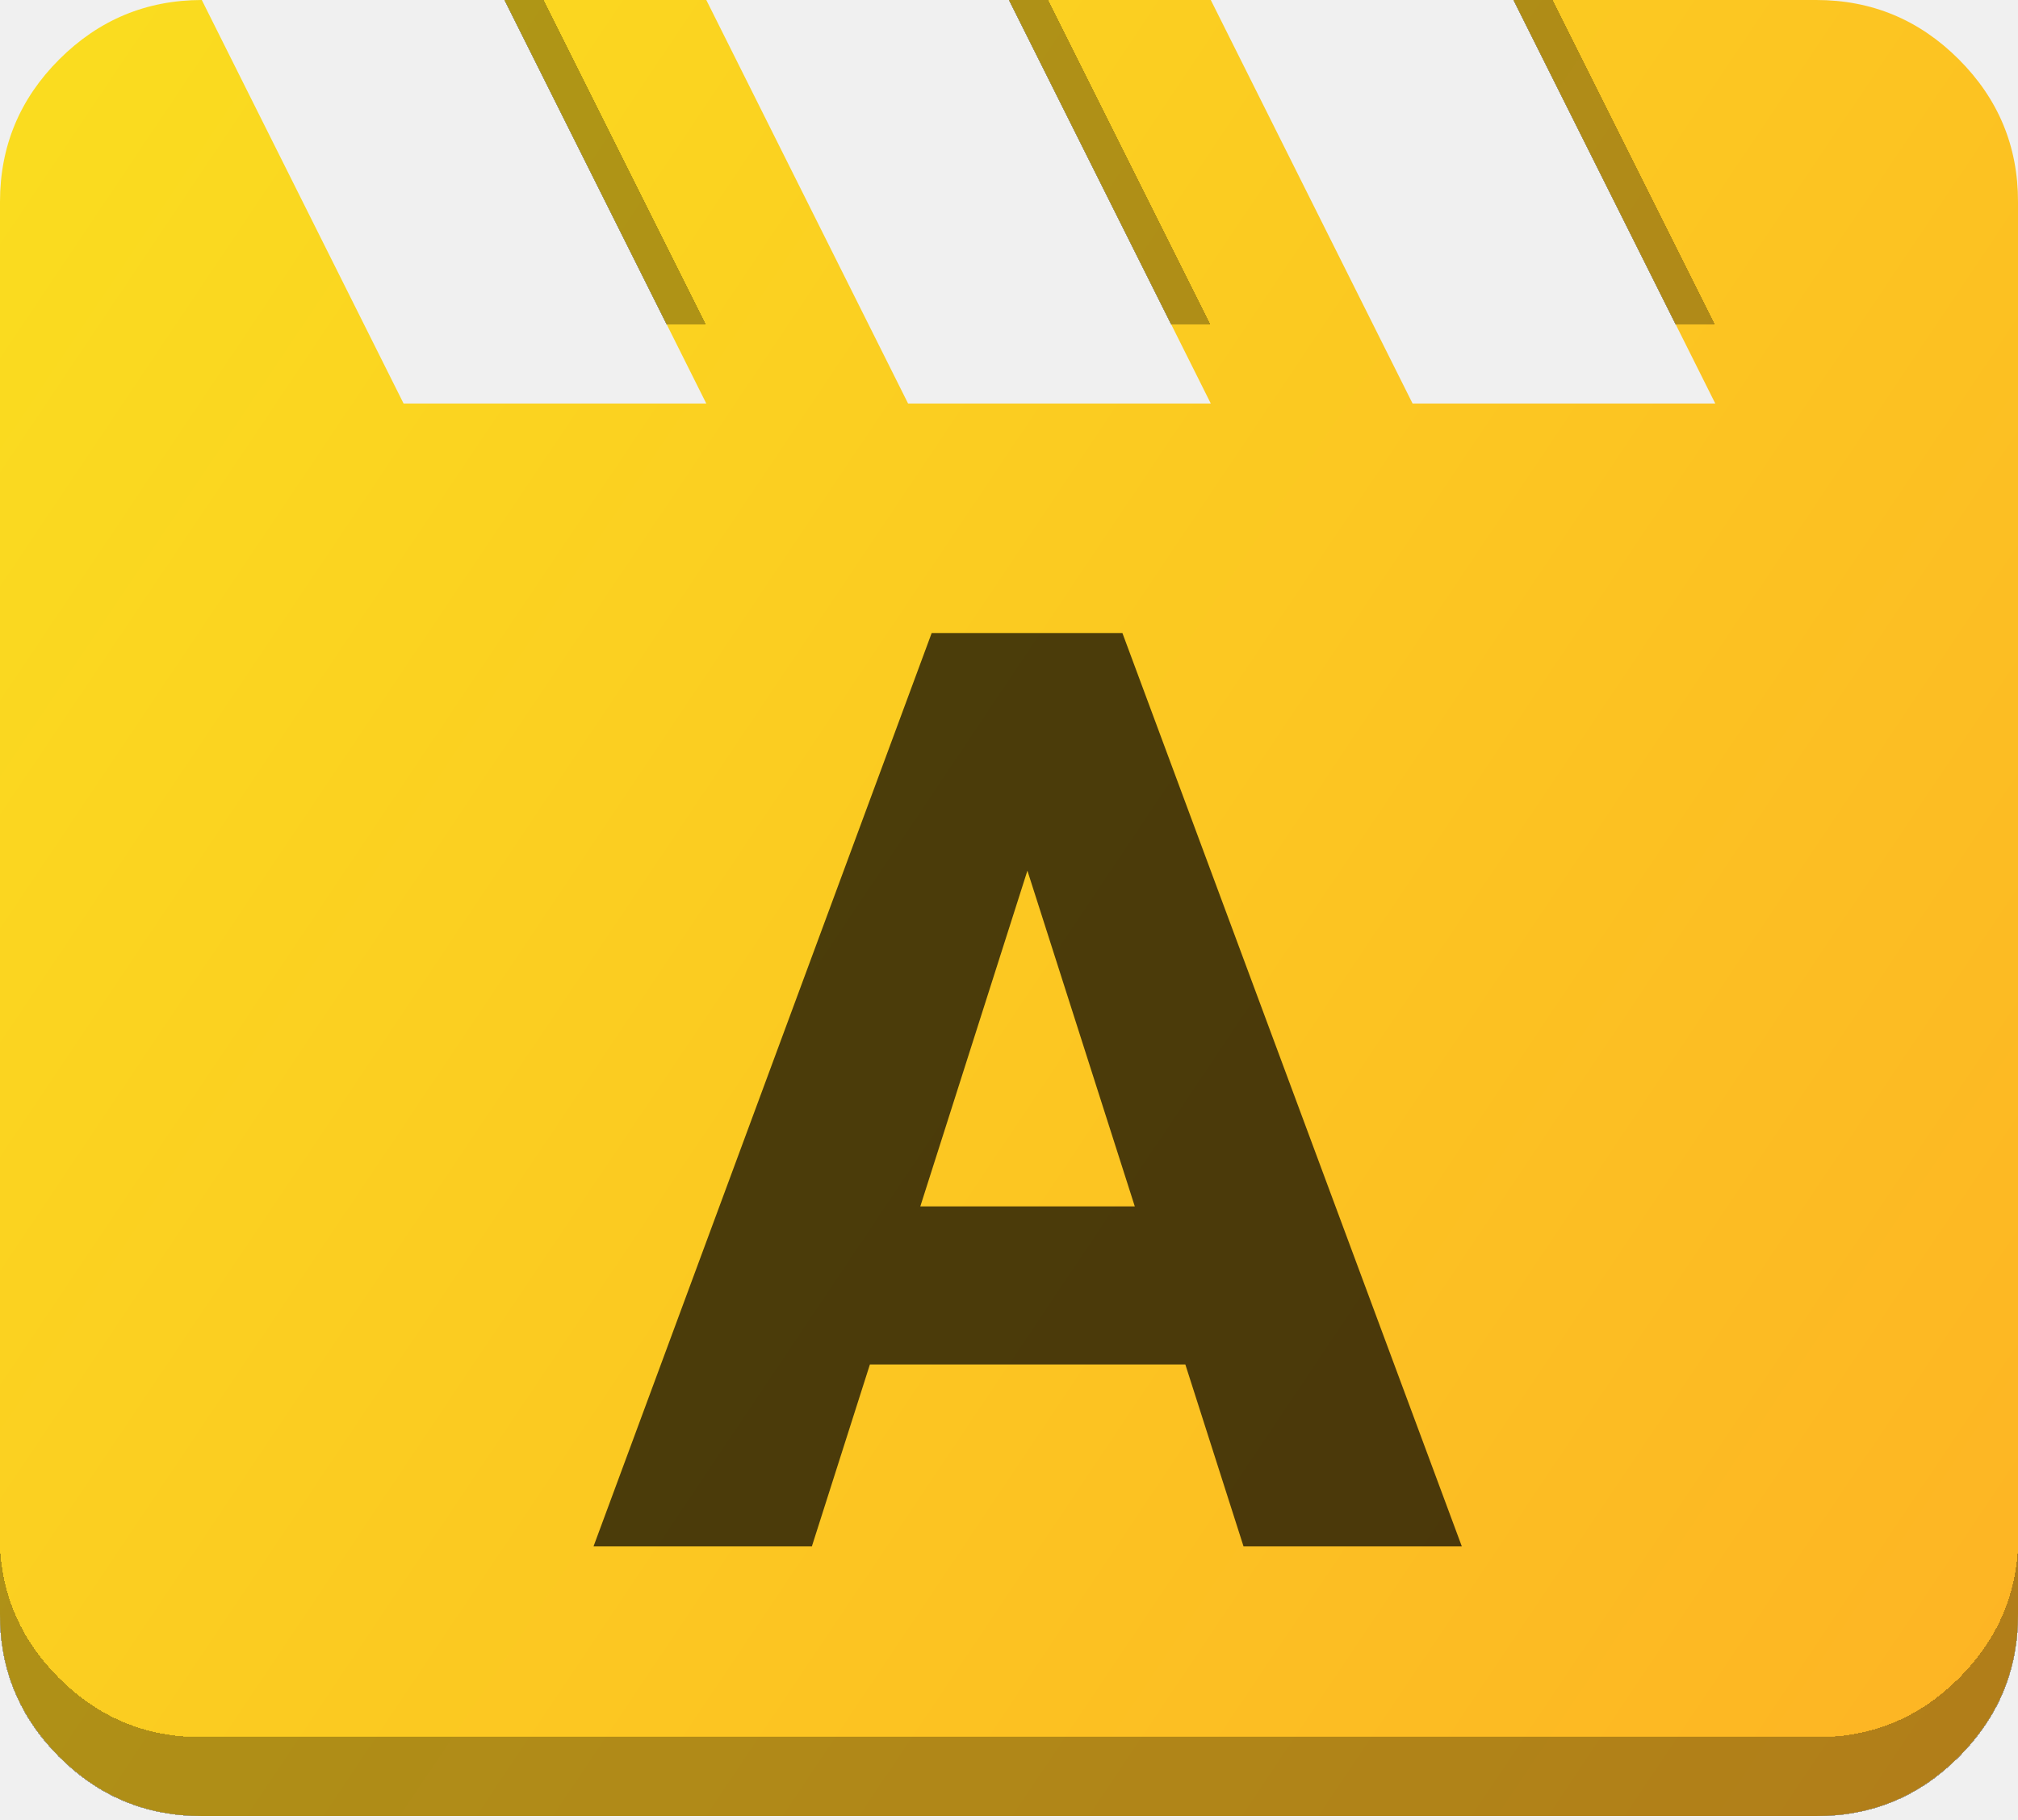
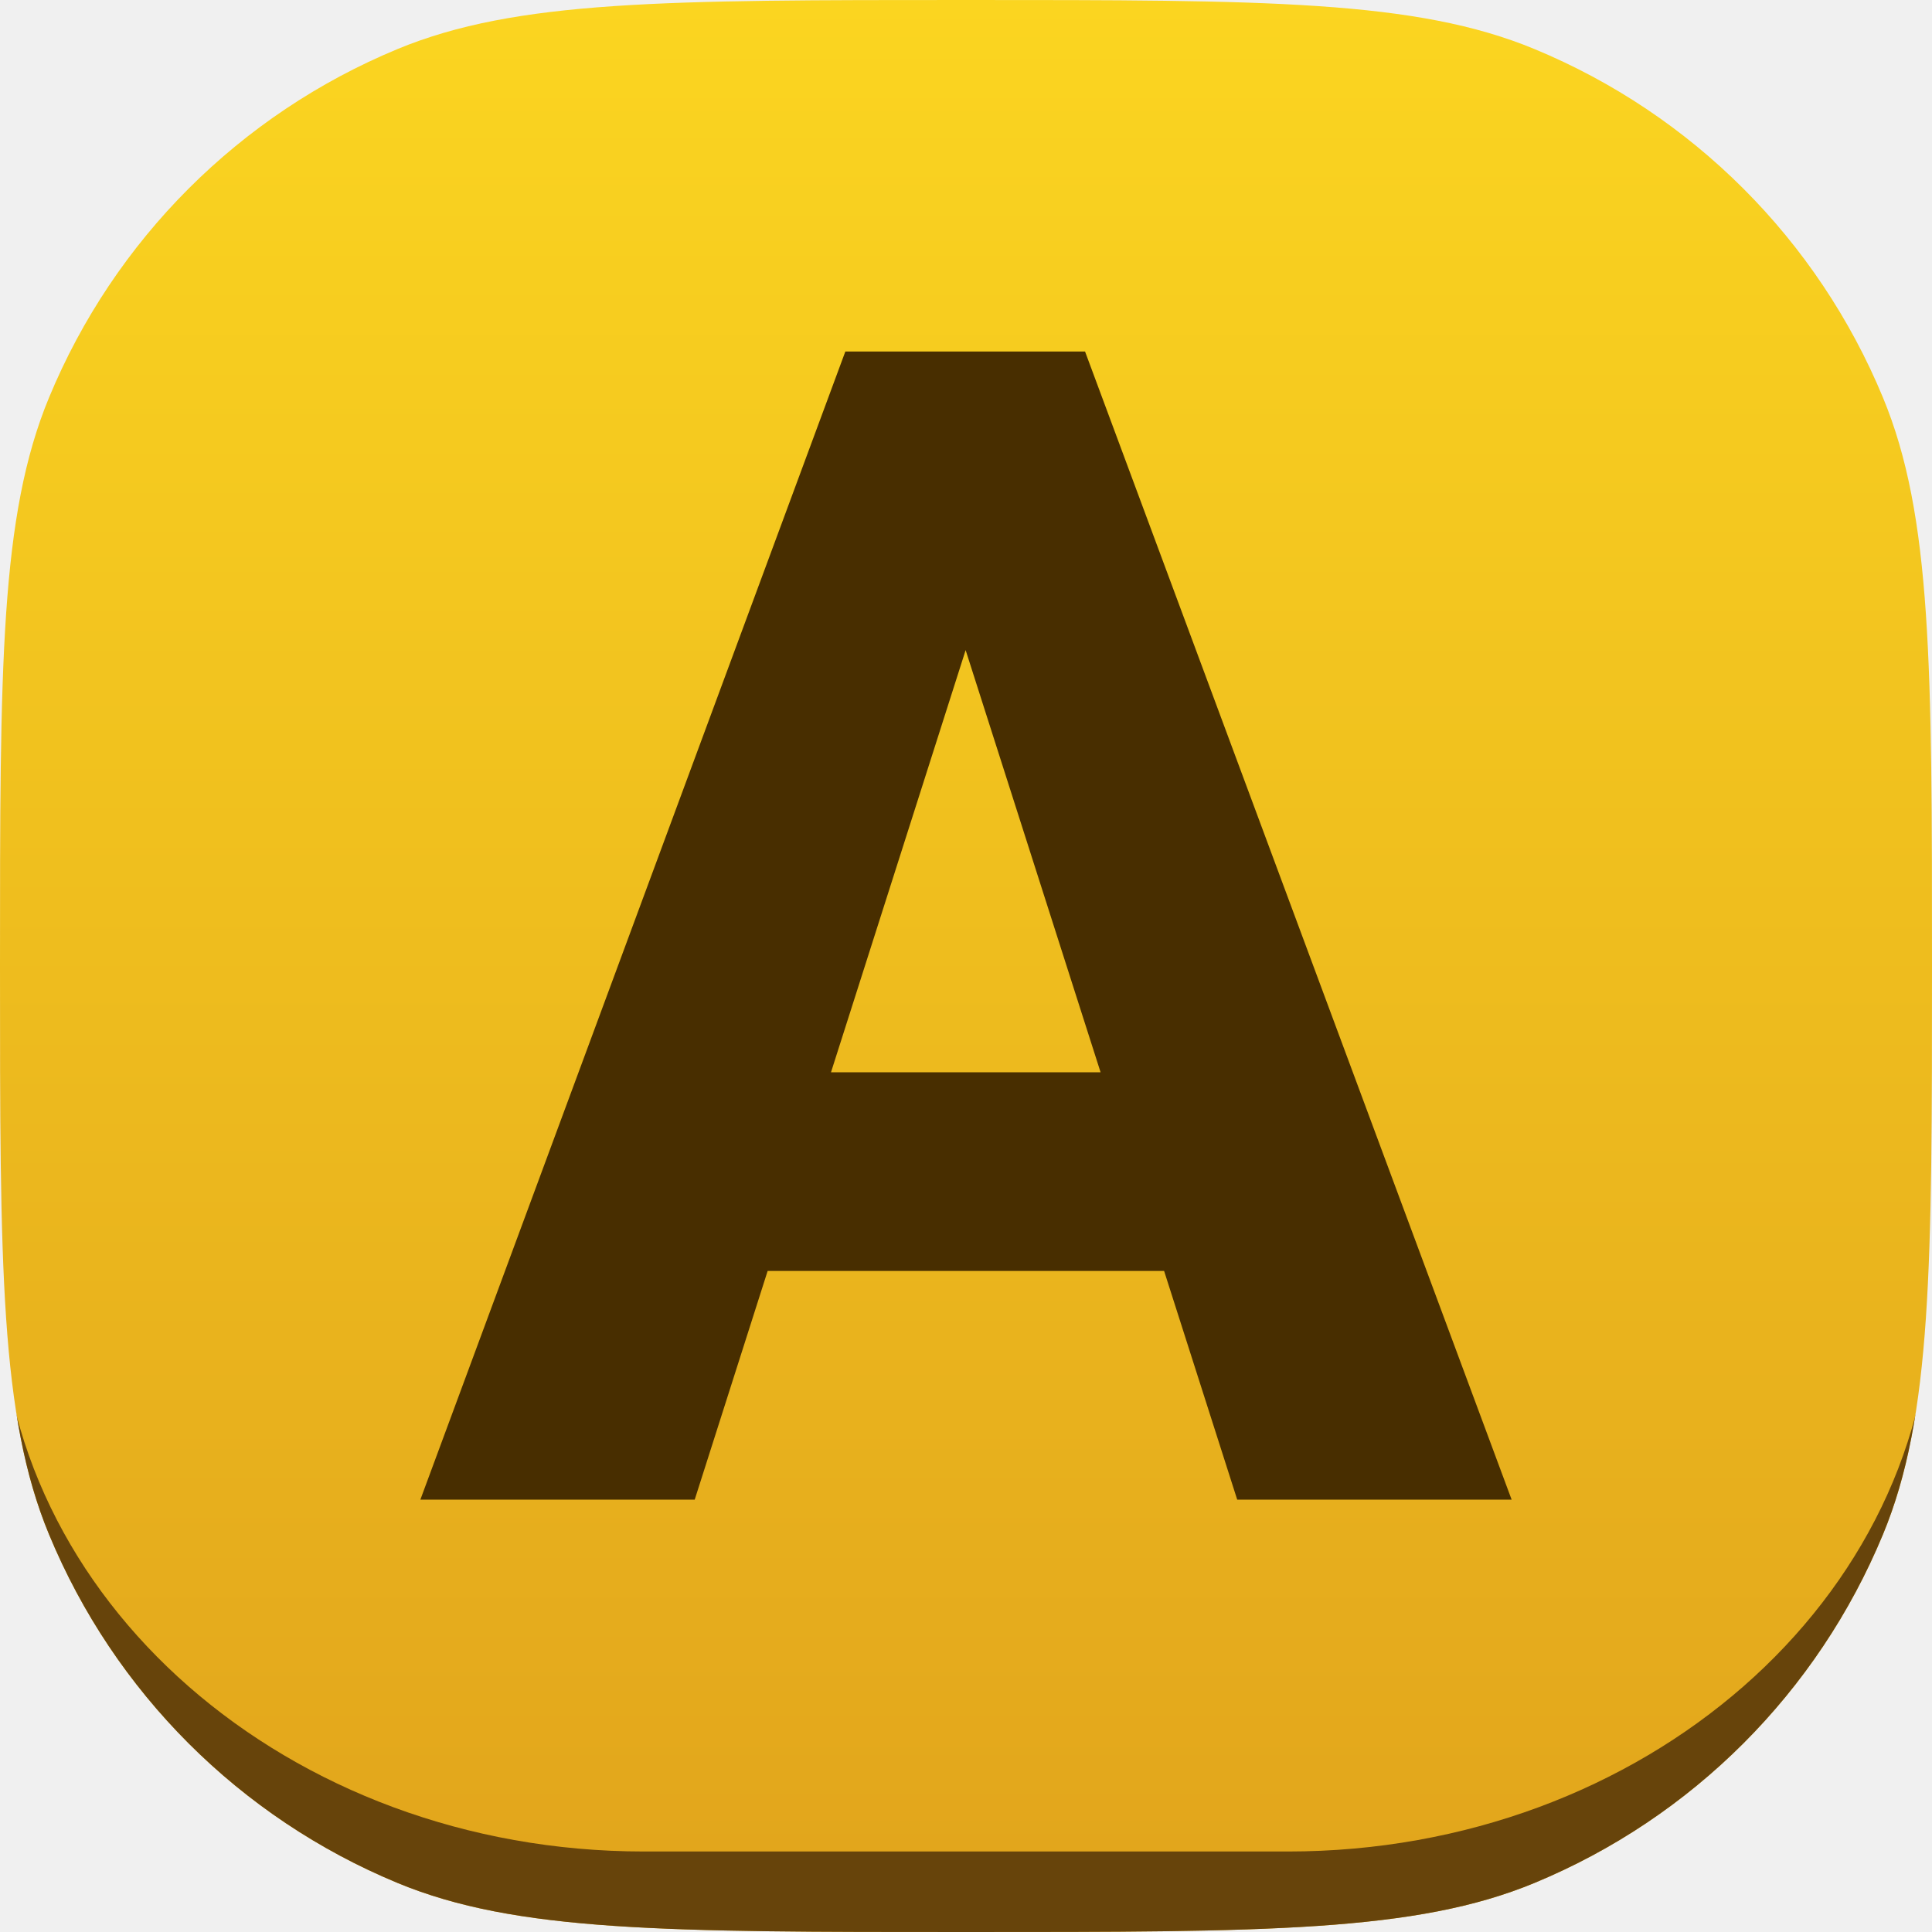
- <svg xmlns="http://www.w3.org/2000/svg" width="51" height="46" viewBox="0 0 51 46" fill="none">
-   <g filter="url(#filter0_i_3484_4619)">
-     <path d="M5.1 0L10.2 10.2H17.85L12.75 0H17.85L22.95 10.2H30.6L25.5 0H30.6L35.7 10.2H43.35L38.25 0H45.9C47.303 0 48.504 0.5 49.503 1.499C50.503 2.499 51.002 3.699 51 5.1V40.8C51 42.203 50.501 43.404 49.503 44.403C48.505 45.403 47.304 45.902 45.9 45.9H5.1C3.697 45.9 2.497 45.401 1.499 44.403C0.501 43.405 0.002 42.204 0 40.8V5.1C0 3.697 0.5 2.497 1.499 1.499C2.499 0.501 3.699 0.002 5.1 0Z" fill="url(#paint0_linear_3484_4619)" />
-   </g>
-   <path d="M26.48 20.392L20.518 39.086H15L23.546 16H27.035L26.48 20.392ZM31.427 39.086L25.449 20.392L24.831 16H28.366L36.944 39.086H31.427ZM31.173 30.492V34.488H19.138V30.492H31.173Z" fill="black" fill-opacity="0.7" />
+ <svg xmlns="http://www.w3.org/2000/svg" width="24" height="24" viewBox="0 0 24 24" fill="none">
+   <mask id="path-1-inside-1_3506_4587" fill="white">
+     <path d="M0 12C0 8.272 0 6.409 0.609 4.939C1.421 2.978 2.978 1.421 4.939 0.609C6.409 0 8.272 0 12 0V0C15.727 0 17.591 0 19.061 0.609C21.022 1.421 22.579 2.978 23.391 4.939C24 6.409 24 8.272 24 12V12C24 15.727 24 17.591 23.391 19.061C22.579 21.022 21.022 22.579 19.061 23.391C17.591 24 15.727 24 12 24V24C8.272 24 6.409 24 4.939 23.391C2.978 22.579 1.421 21.022 0.609 19.061C0 17.591 0 15.727 0 12V12Z" />
+   </mask>
+   <path d="M0 12C0 8.272 0 6.409 0.609 4.939C1.421 2.978 2.978 1.421 4.939 0.609C6.409 0 8.272 0 12 0V0C15.727 0 17.591 0 19.061 0.609C21.022 1.421 22.579 2.978 23.391 4.939C24 6.409 24 8.272 24 12V12C24 15.727 24 17.591 23.391 19.061C22.579 21.022 21.022 22.579 19.061 23.391C17.591 24 15.727 24 12 24V24C8.272 24 6.409 24 4.939 23.391C2.978 22.579 1.421 21.022 0.609 19.061C0 17.591 0 15.727 0 12V12Z" fill="url(#paint0_linear_3506_4587)" />
+   <path d="M0 0H24H0M24 16C24 20.971 19.971 25 15 25H9C4.029 25 0 20.971 0 16C0 19.866 3.582 23 8 23H16C20.418 23 24 19.866 24 16ZM24 16M0 24V0V24M0 24M24 0V24V0" fill="#67440B" mask="url(#path-1-inside-1_3506_4587)" />
+   <path d="M12.313 7.08L8.63 18.629H5.222L10.501 4.367H12.656L12.313 7.08ZM15.369 18.629L11.677 7.08L11.295 4.367H13.479L18.778 18.629H15.369ZM15.213 13.32V15.788H7.778V13.32H15.213Z" fill="#482E00" />
  <defs>
-     <filter id="filter0_i_3484_4619" x="0" y="0" width="51" height="45.898" filterUnits="userSpaceOnUse" color-interpolation-filters="sRGB">
-       <feFlood flood-opacity="0" result="BackgroundImageFix" />
-       <feBlend mode="normal" in="SourceGraphic" in2="BackgroundImageFix" result="shape" />
-       <feColorMatrix in="SourceAlpha" type="matrix" values="0 0 0 0 0 0 0 0 0 0 0 0 0 0 0 0 0 0 127 0" result="hardAlpha" />
-       <feOffset dy="-2" />
-       <feComposite in2="hardAlpha" operator="arithmetic" k2="-1" k3="1" />
-       <feColorMatrix type="matrix" values="0 0 0 0 0 0 0 0 0 0 0 0 0 0 0 0 0 0 0.3 0" />
-       <feBlend mode="normal" in2="shape" result="effect1_innerShadow_3484_4619" />
-     </filter>
-     <linearGradient id="paint0_linear_3484_4619" x1="-1" y1="0.45" x2="56.369" y2="38.937" gradientUnits="userSpaceOnUse">
-       <stop stop-color="#FADE1F" />
-       <stop offset="1" stop-color="#FDB324" />
+     <linearGradient id="paint0_linear_3506_4587" x1="12" y1="0" x2="12" y2="24" gradientUnits="userSpaceOnUse">
+       <stop stop-color="#FBD520" />
+       <stop offset="1" stop-color="#E1A41C" />
    </linearGradient>
  </defs>
</svg>
